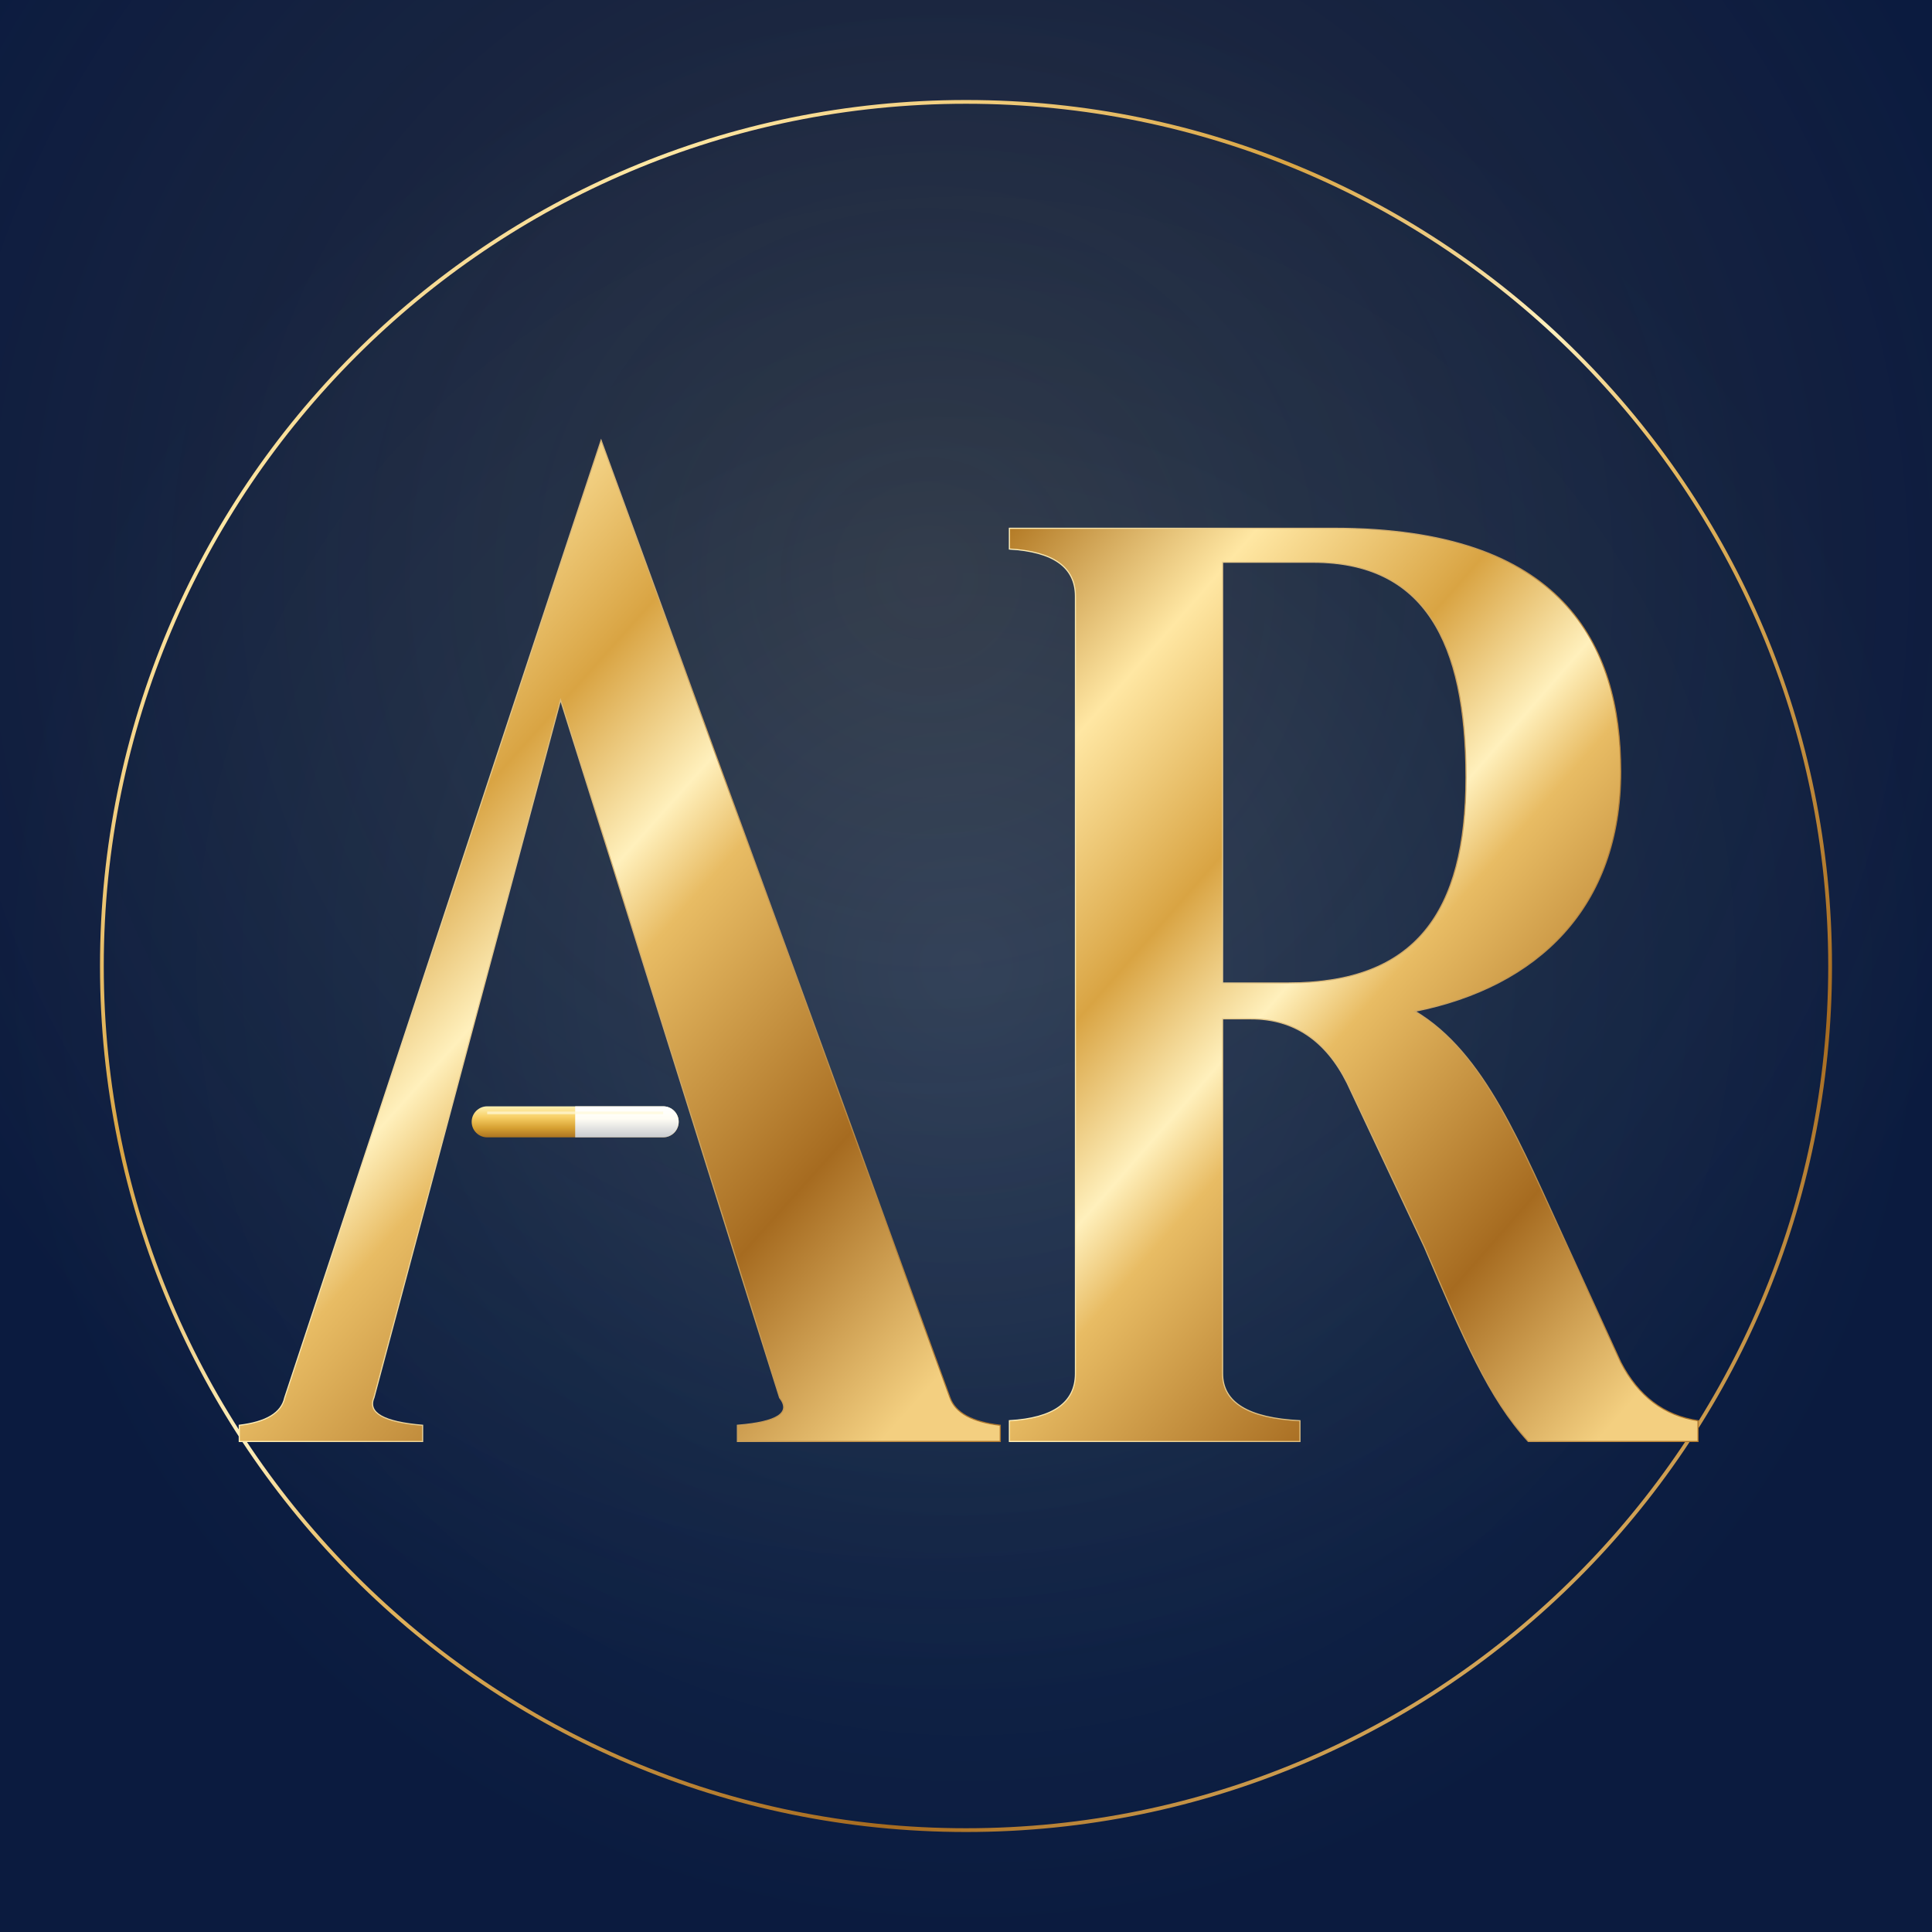
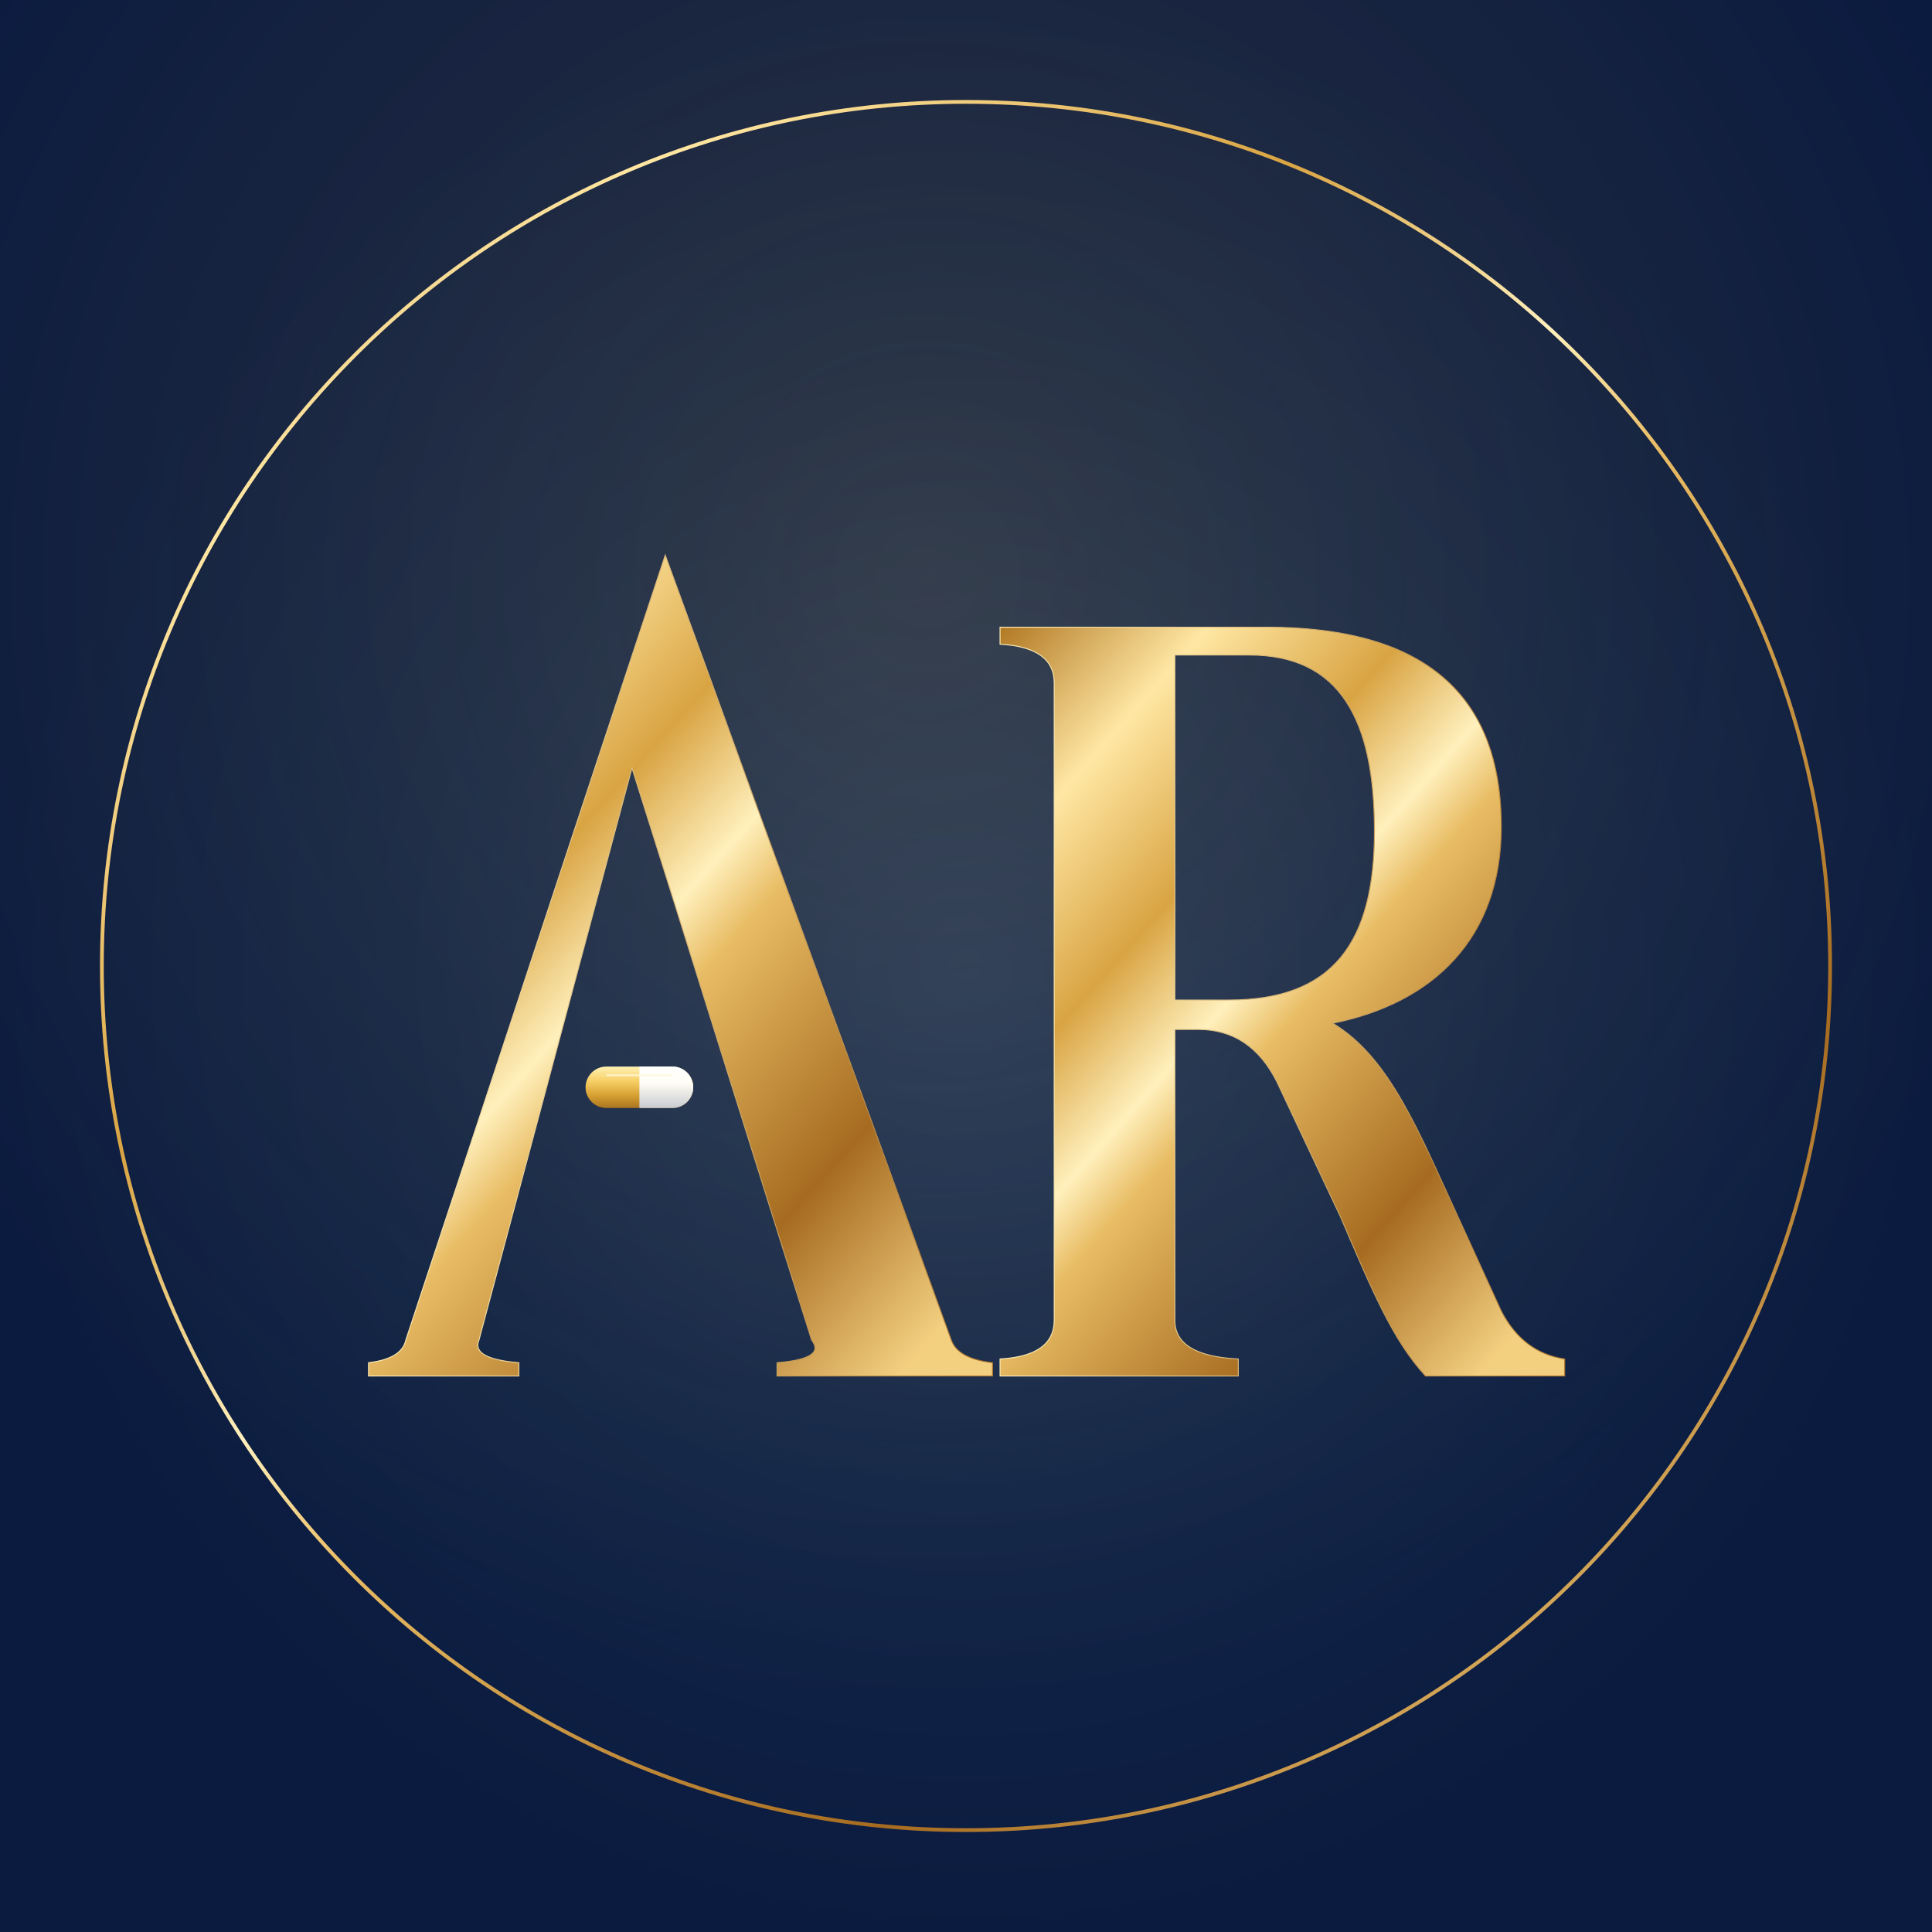
<svg xmlns="http://www.w3.org/2000/svg" width="1024" height="1024" viewBox="0 0 1024 1024" role="img" aria-labelledby="title">
  <defs>
    <radialGradient id="bg">
      <stop stop-color="#20365A" />
      <stop offset=".58" stop-color="#102447" />
      <stop offset="1" stop-color="#0B1B3F" />
    </radialGradient>
    <radialGradient id="glow" cx="48%" cy="30%" r="58%">
      <stop stop-color="#D7A74B" stop-opacity=".16" />
      <stop offset="1" stop-color="#D7A74B" stop-opacity="0" />
    </radialGradient>
    <linearGradient id="gold" x1="0" y1="0" x2=".85" y2="1" gradientUnits="objectBoundingBox">
      <stop stop-color="#B37A25" />
      <stop offset=".18" stop-color="#FFE7A3" />
      <stop offset=".36" stop-color="#D9A443" />
      <stop offset=".49" stop-color="#FFF0BC" />
      <stop offset=".56" stop-color="#E8BC64" />
      <stop offset=".8" stop-color="#A66B20" />
      <stop offset="1" stop-color="#F3CF80" />
    </linearGradient>
    <linearGradient id="edge">
      <stop stop-color="#FFF0BA" />
      <stop offset="1" stop-color="#AA742C" />
    </linearGradient>
    <linearGradient id="pillGold" x2="0" y2="1">
      <stop stop-color="#FFF1B3" />
      <stop offset=".35" stop-color="#F7CF65" />
      <stop offset=".7" stop-color="#D6A032" />
      <stop offset="1" stop-color="#AB7421" />
    </linearGradient>
    <linearGradient id="pillWhite" x2="0" y2="1">
      <stop stop-color="#FFFFFF" />
      <stop offset=".4" stop-color="#FFFDF4" />
      <stop offset="1" stop-color="#C8CBD0" />
    </linearGradient>
  </defs>
  <rect width="1024" height="1024" fill="url(#bg)" />
  <rect width="1024" height="1024" fill="url(#glow)" />
  <circle cx="512" cy="512" r="458" fill="none" stroke="url(#gold)" stroke-width="2" />
-   <g transform="translate(95 70) scale(0.86)" fill="url(#gold)" stroke="url(#edge)" stroke-width="0.7">
-     <path d="M260 190 L475 780 Q480 794 506 797 L506 807 L344 807 L344 797 Q381 794 370 780 L235 350 L120 780 Q114 794 150 797 L150 807 L37 807 L37 797 Q62 794 65 780 Z" />
+   <g transform="translate(512 512) scale(.82) translate(-513 -499)">
+     <g transform="translate(95 70) scale(0.86)" fill="url(#gold)" stroke="url(#edge)" stroke-width="0.7">
+       <path d="M260 190 L475 780 Q480 794 506 797 L506 807 L344 807 L344 797 Q381 794 370 780 L235 350 L120 780 Q114 794 150 797 L150 807 L37 807 L37 797 Q62 794 65 780 Z" />
+     </g>
+     <rect x="267.1" y="564.015" width="69.6" height="26.769" rx="13.385" fill="url(#pillGold)" />
+     <clipPath id="pillClip">
+       <rect x="267.1" y="564.015" width="69.6" height="26.769" rx="13.385" />
+     </clipPath>
+     <g clip-path="url(#pillClip)">
+       <rect x="301.9" y="564.015" width="34.8" height="26.769" fill="url(#pillWhite)" />
+       <path d="M280.485 569.637 H323.315" stroke="#fff8d9" stroke-opacity=".7" stroke-width="1.4" />
+     </g>
+     <path transform="translate(0 47)" fill="url(#gold)" stroke="url(#edge)" stroke-width=".6" d="M535 233 H707 C828 233 859 294 859 362 C859 434 815 476 750 489 C787 511 806 560 831 614 L859 675 Q873 702 900 706 V717 H810 C789 694 776 663 755 614 L714 527 Q697 493 663 493 H648 V681 Q648 704 689 706 V717 H535 V706 Q570 704 570 681 V269 Q570 246 535 244 Z M648 251 V474 H683 C750 474 777 437 777 365 C777 293 755 251 696 251 Z" />
  </g>
-   <rect x="249.995" y="586.376" width="109.723" height="16.447" rx="8.224" fill="url(#pillGold)" />
-   <clipPath id="pillClip">
-     <rect x="249.995" y="586.376" width="109.723" height="16.447" rx="8.224" />
-   </clipPath>
-   <g clip-path="url(#pillClip)">
-     <rect x="304.857" y="586.376" width="54.862" height="16.447" fill="url(#pillWhite)" />
-     <path d="M258.219 589.83 H351.494" stroke="#fff8d9" stroke-opacity=".7" stroke-width="1.4" />
-   </g>
-   <path transform="translate(0 47)" fill="url(#gold)" stroke="url(#edge)" stroke-width=".6" d="M535 233 H707 C828 233 859 294 859 362 C859 434 815 476 750 489 C787 511 806 560 831 614 L859 675 Q873 702 900 706 V717 H810 C789 694 776 663 755 614 L714 527 Q697 493 663 493 H648 V681 Q648 704 689 706 V717 H535 V706 Q570 704 570 681 V269 Q570 246 535 244 Z M648 251 V474 H683 C750 474 777 437 777 365 C777 293 755 251 696 251 Z" />
</svg>
